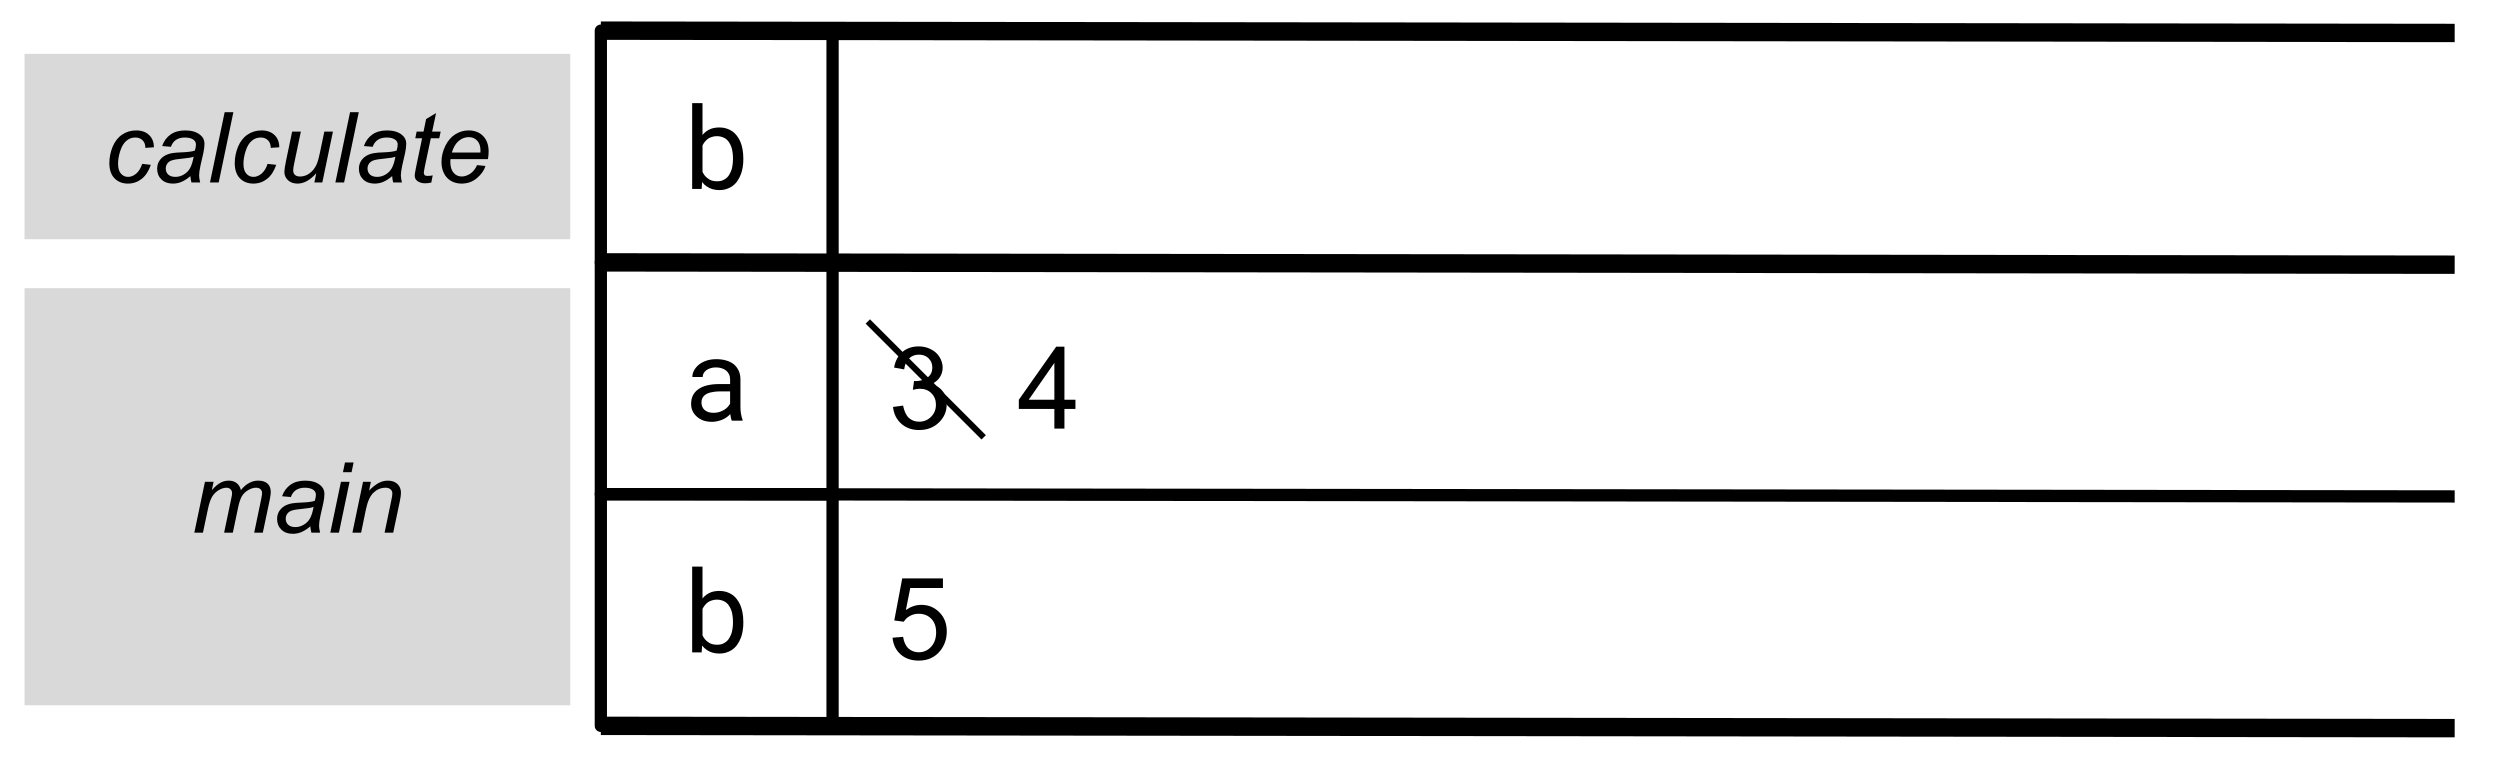
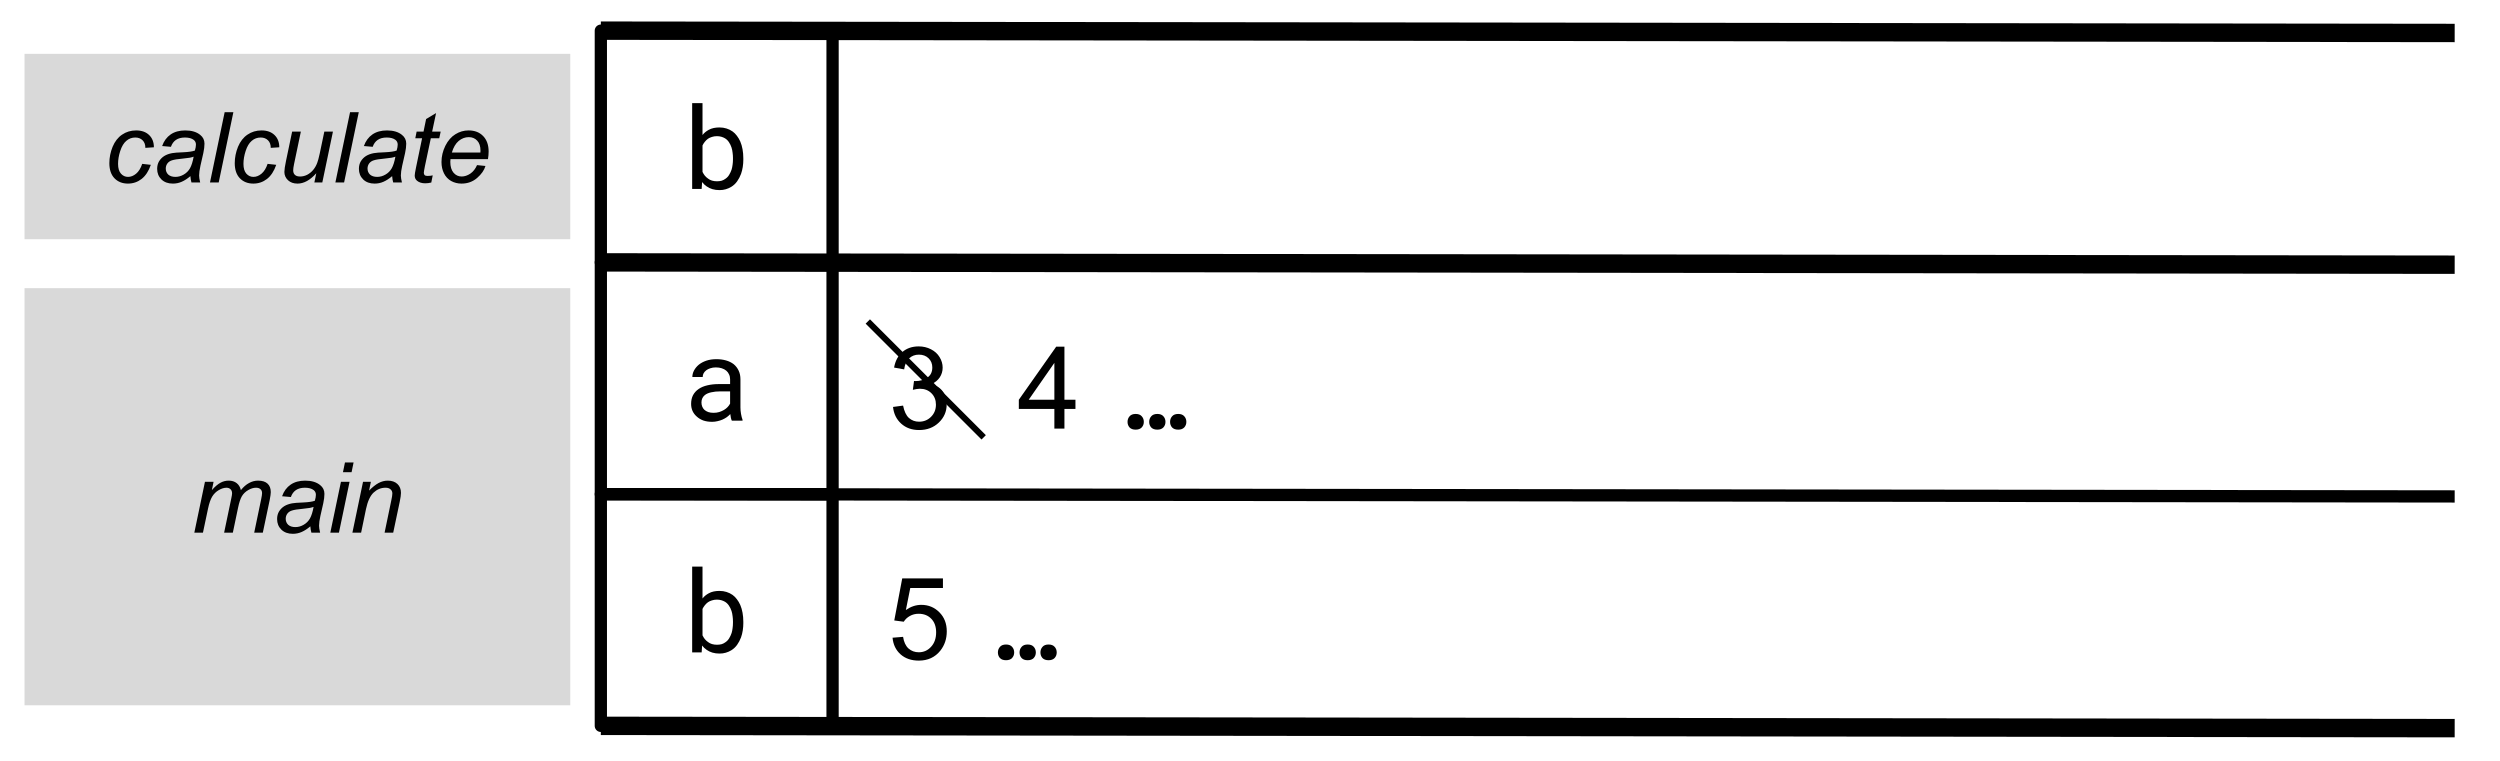
<svg xmlns="http://www.w3.org/2000/svg" version="1.1" viewBox="0.0 0.0 407.751 124.0" fill="none" stroke="none" stroke-linecap="square" stroke-miterlimit="10">
  <clipPath id="p.0">
    <path d="m0 0l407.751 0l0 124.0l-407.751 0l0 -124.0z" clip-rule="nonzero" />
  </clipPath>
  <g clip-path="url(#p.0)">
    <path fill="#000000" fill-opacity="0.0" d="m0 0l407.751 0l0 124.0l-407.751 0z" fill-rule="evenodd" />
    <path fill="#000000" fill-opacity="0.0" d="m97.997 5.0l37.795 0l0 37.795l-37.795 0z" fill-rule="evenodd" />
    <path stroke="#000000" stroke-width="2.0" stroke-linejoin="round" stroke-linecap="butt" d="m97.997 5.0l37.795 0l0 37.795l-37.795 0z" fill-rule="evenodd" />
    <path fill="#000000" d="m121.235 26.005l0 -0.203q0 -0.766 -0.125 -1.453q-0.125 -0.703 -0.375 -1.281q-0.234 -0.516 -0.547 -0.922q-0.312 -0.422 -0.703 -0.703q-0.438 -0.312 -0.984 -0.484q-0.531 -0.172 -1.156 -0.172q-0.516 0 -0.953 0.094q-0.438 0.094 -0.797 0.297q-0.297 0.156 -0.562 0.375q-0.25 0.203 -0.453 0.469l0 -5.203l-1.688 0l0 14.0l1.547 0l0.078 -1.125q0.172 0.219 0.344 0.391q0.188 0.172 0.391 0.312q0.422 0.297 0.938 0.453q0.531 0.156 1.172 0.156q0.547 0 1.016 -0.141q0.484 -0.141 0.891 -0.391q0.562 -0.344 0.953 -0.891q0.391 -0.547 0.641 -1.219q0.188 -0.531 0.281 -1.125q0.094 -0.594 0.094 -1.234zm-1.688 -0.203l0 0.203q0 0.438 -0.062 0.859q-0.047 0.406 -0.156 0.781q-0.156 0.469 -0.406 0.875q-0.234 0.391 -0.609 0.641q-0.266 0.203 -0.609 0.312q-0.344 0.094 -0.766 0.094q-0.438 0 -0.812 -0.109q-0.359 -0.109 -0.641 -0.328q-0.297 -0.203 -0.531 -0.484q-0.219 -0.281 -0.375 -0.609l0 -4.312q0.156 -0.328 0.375 -0.594q0.219 -0.281 0.516 -0.5q0.281 -0.188 0.641 -0.297q0.375 -0.125 0.812 -0.125q0.391 0 0.719 0.094q0.328 0.094 0.594 0.25q0.391 0.234 0.656 0.641q0.266 0.391 0.422 0.875q0.125 0.391 0.172 0.844q0.062 0.438 0.062 0.891z" fill-rule="nonzero" />
    <path fill="#000000" fill-opacity="0.0" d="m97.997 42.795l37.795 0l0 37.795l-37.795 0z" fill-rule="evenodd" />
    <path stroke="#000000" stroke-width="2.0" stroke-linejoin="round" stroke-linecap="butt" d="m97.997 42.795l37.795 0l0 37.795l-37.795 0z" fill-rule="evenodd" />
    <path fill="#000000" d="m119.36 68.613l1.75 0l0 -0.141q-0.156 -0.422 -0.25 -0.969q-0.094 -0.547 -0.094 -1.047l0 -4.578q0 -0.828 -0.297 -1.438q-0.297 -0.625 -0.812 -1.047q-0.531 -0.406 -1.25 -0.609q-0.719 -0.203 -1.562 -0.203q-0.922 0 -1.656 0.25q-0.719 0.25 -1.219 0.656q-0.5 0.422 -0.781 0.953q-0.266 0.516 -0.266 1.047l1.688 0q0 -0.312 0.141 -0.594q0.156 -0.281 0.438 -0.5q0.266 -0.203 0.656 -0.328q0.406 -0.141 0.906 -0.141q0.547 0 0.969 0.141q0.438 0.141 0.734 0.391q0.297 0.25 0.453 0.609q0.172 0.344 0.172 0.797l0 0.781l-1.828 0q-1.031 0 -1.875 0.203q-0.828 0.188 -1.422 0.594q-0.594 0.406 -0.922 1.016q-0.312 0.609 -0.312 1.422q0 0.625 0.234 1.156q0.25 0.531 0.688 0.906q0.438 0.406 1.062 0.641q0.641 0.219 1.438 0.219q0.469 0 0.891 -0.109q0.438 -0.094 0.828 -0.266q0.375 -0.172 0.688 -0.391q0.312 -0.234 0.562 -0.5q0.031 0.312 0.094 0.609q0.062 0.281 0.156 0.469zm-2.984 -1.281q-0.484 0 -0.859 -0.125q-0.375 -0.141 -0.625 -0.359q-0.234 -0.219 -0.359 -0.531q-0.125 -0.312 -0.125 -0.672q0 -0.391 0.141 -0.688q0.141 -0.297 0.406 -0.516q0.391 -0.312 1.031 -0.453q0.656 -0.156 1.531 -0.156l1.562 0l0 2q-0.141 0.281 -0.406 0.562q-0.25 0.266 -0.594 0.469q-0.344 0.203 -0.781 0.344q-0.422 0.125 -0.922 0.125z" fill-rule="nonzero" />
    <path fill="#000000" fill-opacity="0.0" d="m97.997 80.591l37.795 0l0 37.795l-37.795 0z" fill-rule="evenodd" />
    <path stroke="#000000" stroke-width="2.0" stroke-linejoin="round" stroke-linecap="butt" d="m97.997 80.591l37.795 0l0 37.795l-37.795 0z" fill-rule="evenodd" />
    <path fill="#000000" d="m121.235 101.596l0 -0.203q0 -0.766 -0.125 -1.453q-0.125 -0.703 -0.375 -1.281q-0.234 -0.516 -0.547 -0.922q-0.312 -0.422 -0.703 -0.703q-0.438 -0.312 -0.984 -0.484q-0.531 -0.172 -1.156 -0.172q-0.516 0 -0.953 0.094q-0.438 0.094 -0.797 0.297q-0.297 0.156 -0.562 0.375q-0.25 0.203 -0.453 0.469l0 -5.203l-1.688 0l0 14.0l1.547 0l0.078 -1.125q0.172 0.219 0.344 0.391q0.188 0.172 0.391 0.312q0.422 0.297 0.938 0.453q0.531 0.156 1.172 0.156q0.547 0 1.016 -0.141q0.484 -0.141 0.891 -0.391q0.562 -0.344 0.953 -0.891q0.391 -0.547 0.641 -1.219q0.188 -0.531 0.281 -1.125q0.094 -0.594 0.094 -1.234zm-1.688 -0.203l0 0.203q0 0.438 -0.062 0.859q-0.047 0.406 -0.156 0.781q-0.156 0.469 -0.406 0.875q-0.234 0.391 -0.609 0.641q-0.266 0.203 -0.609 0.312q-0.344 0.094 -0.766 0.094q-0.438 0 -0.812 -0.109q-0.359 -0.109 -0.641 -0.328q-0.297 -0.203 -0.531 -0.484q-0.219 -0.281 -0.375 -0.609l0 -4.312q0.156 -0.328 0.375 -0.594q0.219 -0.281 0.516 -0.5q0.281 -0.188 0.641 -0.297q0.375 -0.125 0.812 -0.125q0.391 0 0.719 0.094q0.328 0.094 0.594 0.25q0.391 0.234 0.656 0.641q0.266 0.391 0.422 0.875q0.125 0.391 0.172 0.844q0.062 0.438 0.062 0.891z" fill-rule="nonzero" />
    <path fill="#000000" fill-opacity="0.0" d="m97.997 5.0l302.362 0.378" fill-rule="evenodd" />
    <path stroke="#000000" stroke-width="3.0" stroke-linejoin="round" stroke-linecap="butt" d="m97.997 5.0l302.362 0.378" fill-rule="evenodd" />
    <path fill="#000000" fill-opacity="0.0" d="m97.997 42.795l302.362 0.378" fill-rule="evenodd" />
    <path stroke="#000000" stroke-width="3.0" stroke-linejoin="round" stroke-linecap="butt" d="m97.997 42.795l302.362 0.378" fill-rule="evenodd" />
    <path fill="#000000" fill-opacity="0.0" d="m97.997 80.591l302.362 0.378" fill-rule="evenodd" />
    <path stroke="#000000" stroke-width="2.0" stroke-linejoin="round" stroke-linecap="butt" d="m97.997 80.591l302.362 0.378" fill-rule="evenodd" />
    <path fill="#000000" fill-opacity="0.0" d="m97.997 118.386l302.362 0.378" fill-rule="evenodd" />
    <path stroke="#000000" stroke-width="3.0" stroke-linejoin="round" stroke-linecap="butt" d="m97.997 118.386l302.362 0.378" fill-rule="evenodd" />
-     <path fill="#000000" fill-opacity="0.0" d="m135.793 80.591l30.394 0l0 37.795l-30.394 0z" fill-rule="evenodd" />
+     <path fill="#000000" fill-opacity="0.0" d="m135.793 80.591l64.409 0l0 37.795l-64.409 0z" fill-rule="evenodd" />
    <path fill="#000000" d="m145.574 104.011l1.719 -0.141q0.188 1.25 0.875 1.891q0.703 0.625 1.688 0.625q1.188 0 2.0 -0.891q0.828 -0.891 0.828 -2.359q0 -1.406 -0.797 -2.219q-0.781 -0.812 -2.062 -0.812q-0.781 0 -1.422 0.359q-0.641 0.359 -1.0 0.938l-1.547 -0.203l1.297 -6.859l6.641 0l0 1.562l-5.328 0l-0.719 3.594q1.203 -0.844 2.516 -0.844q1.75 0 2.953 1.219q1.203 1.203 1.203 3.109q0 1.812 -1.047 3.141q-1.297 1.625 -3.516 1.625q-1.812 0 -2.969 -1.016q-1.156 -1.031 -1.312 -2.719z" fill-rule="nonzero" />
+     <path fill="#000000" d="m162.758 106.417q0 0.531 0.328 0.906q0.344 0.359 1.0 0.359q0.641 0 0.984 -0.359q0.344 -0.375 0.344 -0.906q0 -0.547 -0.344 -0.922q-0.328 -0.375 -0.984 -0.375q-0.672 0 -1.0 0.391q-0.328 0.375 -0.328 0.906zm3.531 0q0 0.531 0.328 0.906q0.344 0.359 1.0 0.359q0.641 0 0.984 -0.359q0.344 -0.375 0.344 -0.906q0 -0.547 -0.344 -0.922q-0.328 -0.375 -0.984 -0.375q-0.672 0 -1.0 0.391q-0.328 0.375 -0.328 0.906zm3.406 0q0 0.531 0.328 0.906q0.344 0.359 1.0 0.359q0.641 0 0.984 -0.359q0.344 -0.375 0.344 -0.906q0 -0.547 -0.344 -0.922q-0.328 -0.375 -0.984 -0.375q-0.672 0 -1.0 0.391q-0.328 0.375 -0.328 0.906z" fill-rule="nonzero" />
    <path fill="#000000" fill-opacity="0.0" d="m135.871 42.984l30.236 0l0 37.795l-30.236 0z" fill-rule="evenodd" />
    <path fill="#000000" d="m145.652 66.373l1.641 -0.219q0.281 1.406 0.953 2.016q0.688 0.609 1.656 0.609q1.156 0 1.953 -0.797q0.797 -0.797 0.797 -1.984q0 -1.125 -0.734 -1.859q-0.734 -0.734 -1.875 -0.734q-0.469 0 -1.156 0.172l0.188 -1.438q0.156 0.016 0.266 0.016q1.047 0 1.875 -0.547q0.844 -0.547 0.844 -1.672q0 -0.906 -0.609 -1.5q-0.609 -0.594 -1.578 -0.594q-0.953 0 -1.594 0.609q-0.641 0.594 -0.812 1.797l-1.641 -0.297q0.297 -1.641 1.359 -2.547q1.062 -0.906 2.656 -0.906q1.094 0 2.0 0.469q0.922 0.469 1.406 1.281q0.5 0.812 0.5 1.719q0 0.859 -0.469 1.578q-0.469 0.703 -1.375 1.125q1.188 0.281 1.844 1.141q0.656 0.859 0.656 2.156q0 1.734 -1.281 2.953q-1.266 1.219 -3.219 1.219q-1.766 0 -2.922 -1.047q-1.156 -1.047 -1.328 -2.719z" fill-rule="nonzero" />
-     <path fill="#000000" fill-opacity="0.0" d="m156.937 42.984l30.236 0l0 37.795l-30.236 0z" fill-rule="evenodd" />
+     <path fill="#000000" fill-opacity="0.0" d="m156.937 42.984l70.772 0l0 37.795l-70.772 0z" fill-rule="evenodd" />
    <path fill="#000000" d="m171.968 69.904l0 -3.203l-5.797 0l0 -1.5l6.094 -8.656l1.344 0l0 8.656l1.797 0l0 1.5l-1.797 0l0 3.203l-1.641 0zm0 -4.703l0 -6.016l-4.188 6.016l4.188 0z" fill-rule="nonzero" />
+     <path fill="#000000" d="m183.902 68.811q0 0.531 0.328 0.906q0.344 0.359 1.0 0.359q0.641 0 0.984 -0.359q0.344 -0.375 0.344 -0.906q0 -0.547 -0.344 -0.922q-0.328 -0.375 -0.984 -0.375q-0.672 0 -1.0 0.391q-0.328 0.375 -0.328 0.906zm3.531 0q0 0.531 0.328 0.906q0.344 0.359 1.0 0.359q0.641 0 0.984 -0.359q0.344 -0.375 0.344 -0.906q0 -0.547 -0.344 -0.922q-0.328 -0.375 -0.984 -0.375q-0.672 0 -1.0 0.391q-0.328 0.375 -0.328 0.906zm3.406 0q0 0.531 0.328 0.906q0.344 0.359 1.0 0.359q0.641 0 0.984 -0.359q0.344 -0.375 0.344 -0.906q0 -0.547 -0.344 -0.922q-0.328 -0.375 -0.984 -0.375q-0.672 0 -1.0 0.391q-0.328 0.375 -0.328 0.906z" fill-rule="nonzero" />
    <path fill="#000000" fill-opacity="0.0" d="m141.54 52.433l18.898 18.898" fill-rule="evenodd" />
    <path stroke="#000000" stroke-width="1.0" stroke-linejoin="round" stroke-linecap="butt" d="m141.54 52.433l18.898 18.898" fill-rule="evenodd" />
    <path fill="#d9d9d9" d="m4.0 8.78l89.008 0l0 30.236l-89.008 0z" fill-rule="evenodd" />
    <path fill="#000000" d="m23.195 26.726l1.406 0.156q-0.531 1.547 -1.516 2.312q-0.969 0.75 -2.219 0.75q-1.359 0 -2.203 -0.875q-0.828 -0.875 -0.828 -2.453q0 -1.359 0.531 -2.672q0.547 -1.312 1.547 -1.984q1.0 -0.688 2.297 -0.688q1.328 0 2.109 0.75q0.781 0.75 0.781 2.0l-1.391 0.094q0 -0.797 -0.453 -1.234q-0.453 -0.453 -1.188 -0.453q-0.844 0 -1.469 0.547q-0.625 0.531 -0.984 1.641q-0.359 1.094 -0.359 2.109q0 1.062 0.469 1.594q0.469 0.531 1.156 0.531q0.688 0 1.312 -0.516q0.641 -0.531 1.0 -1.609zm7.859 2.0q-0.734 0.625 -1.422 0.922q-0.672 0.297 -1.438 0.297q-1.156 0 -1.859 -0.672q-0.703 -0.688 -0.703 -1.734q0 -0.703 0.312 -1.234q0.328 -0.531 0.844 -0.859q0.531 -0.328 1.281 -0.469q0.484 -0.094 1.812 -0.141q1.328 -0.062 1.906 -0.281q0.172 -0.578 0.172 -0.969q0 -0.484 -0.359 -0.766q-0.5 -0.391 -1.438 -0.391q-0.891 0 -1.469 0.391q-0.562 0.391 -0.812 1.125l-1.438 -0.125q0.438 -1.234 1.391 -1.891q0.953 -0.656 2.391 -0.656q1.547 0 2.438 0.734q0.688 0.547 0.688 1.422q0 0.656 -0.188 1.531l-0.469 2.062q-0.219 0.984 -0.219 1.609q0 0.391 0.172 1.125l-1.422 0q-0.125 -0.406 -0.172 -1.031zm0.531 -3.172q-0.297 0.109 -0.641 0.172q-0.344 0.062 -1.141 0.141q-1.234 0.109 -1.75 0.281q-0.5 0.156 -0.766 0.531q-0.25 0.359 -0.25 0.812q0 0.594 0.406 0.984q0.422 0.375 1.172 0.375q0.703 0 1.344 -0.375q0.656 -0.375 1.031 -1.031q0.375 -0.672 0.594 -1.891zm2.664 4.203l2.391 -11.453l1.422 0l-2.391 11.453l-1.422 0zm9.398 -3.031l1.406 0.156q-0.531 1.547 -1.516 2.312q-0.969 0.75 -2.219 0.75q-1.359 0 -2.203 -0.875q-0.828 -0.875 -0.828 -2.453q0 -1.359 0.531 -2.672q0.547 -1.312 1.547 -1.984q1.0 -0.688 2.297 -0.688q1.328 0 2.109 0.75q0.781 0.75 0.781 2.0l-1.391 0.094q0 -0.797 -0.453 -1.234q-0.453 -0.453 -1.188 -0.453q-0.844 0 -1.469 0.547q-0.625 0.531 -0.984 1.641q-0.359 1.094 -0.359 2.109q0 1.062 0.469 1.594q0.469 0.531 1.156 0.531q0.688 0 1.312 -0.516q0.641 -0.531 1.0 -1.609zm7.938 1.531q-1.5 1.688 -3.062 1.688q-0.953 0 -1.547 -0.547q-0.594 -0.562 -0.594 -1.359q0 -0.516 0.266 -1.797l1.0 -4.781l1.422 0l-1.109 5.297q-0.141 0.672 -0.141 1.031q0 0.469 0.281 0.734q0.281 0.266 0.844 0.266q0.594 0 1.156 -0.281q0.562 -0.297 0.969 -0.781q0.422 -0.5 0.672 -1.172q0.172 -0.438 0.406 -1.516l0.75 -3.578l1.406 0l-1.734 8.297l-1.297 0l0.312 -1.5zm3.117 1.5l2.391 -11.453l1.422 0l-2.391 11.453l-1.422 0zm9.258 -1.031q-0.734 0.625 -1.422 0.922q-0.672 0.297 -1.438 0.297q-1.156 0 -1.859 -0.672q-0.703 -0.688 -0.703 -1.734q0 -0.703 0.312 -1.234q0.328 -0.531 0.844 -0.859q0.531 -0.328 1.281 -0.469q0.484 -0.094 1.812 -0.141q1.328 -0.062 1.906 -0.281q0.172 -0.578 0.172 -0.969q0 -0.484 -0.359 -0.766q-0.5 -0.391 -1.438 -0.391q-0.891 0 -1.469 0.391q-0.562 0.391 -0.812 1.125l-1.438 -0.125q0.438 -1.234 1.391 -1.891q0.953 -0.656 2.391 -0.656q1.547 0 2.438 0.734q0.688 0.547 0.688 1.422q0 0.656 -0.188 1.531l-0.469 2.062q-0.219 0.984 -0.219 1.609q0 0.391 0.172 1.125l-1.422 0q-0.125 -0.406 -0.172 -1.031zm0.531 -3.172q-0.297 0.109 -0.641 0.172q-0.344 0.062 -1.141 0.141q-1.234 0.109 -1.75 0.281q-0.5 0.156 -0.766 0.531q-0.25 0.359 -0.25 0.812q0 0.594 0.406 0.984q0.422 0.375 1.172 0.375q0.703 0 1.344 -0.375q0.656 -0.375 1.031 -1.031q0.375 -0.672 0.594 -1.891zm6.086 3.047l-0.234 1.172q-0.516 0.125 -0.984 0.125q-0.844 0 -1.344 -0.422q-0.375 -0.312 -0.375 -0.844q0 -0.281 0.203 -1.266l1.0 -4.812l-1.109 0l0.219 -1.094l1.125 0l0.422 -2.047l1.625 -0.969l-0.641 3.016l1.391 0l-0.234 1.094l-1.375 0l-0.969 4.578q-0.172 0.875 -0.172 1.047q0 0.25 0.141 0.391q0.141 0.125 0.469 0.125q0.469 0 0.844 -0.094zm7.227 -1.672l1.375 0.141q-0.297 1.031 -1.359 1.953q-1.062 0.922 -2.547 0.922q-0.922 0 -1.688 -0.422q-0.766 -0.438 -1.172 -1.25q-0.406 -0.812 -0.406 -1.844q0 -1.359 0.625 -2.641q0.641 -1.281 1.641 -1.891q1.0 -0.625 2.156 -0.625q1.484 0 2.375 0.922q0.891 0.922 0.891 2.516q0 0.609 -0.109 1.25l-6.109 0q-0.031 0.234 -0.031 0.438q0 1.156 0.531 1.781q0.531 0.609 1.312 0.609q0.719 0 1.422 -0.469q0.703 -0.484 1.094 -1.391zm-4.109 -2.047l4.656 0q0.016 -0.219 0.016 -0.312q0 -1.062 -0.531 -1.625q-0.531 -0.578 -1.375 -0.578q-0.906 0 -1.656 0.625q-0.734 0.625 -1.109 1.891z" fill-rule="nonzero" />
    <path fill="#d9d9d9" d="m4.0 47.0l89.008 0l0 68.031l-89.008 0z" fill-rule="evenodd" />
    <path fill="#000000" d="m31.695 86.876l1.734 -8.297l1.406 0l-0.281 1.359q0.781 -0.875 1.406 -1.203q0.625 -0.344 1.344 -0.344q0.781 0 1.297 0.406q0.516 0.406 0.688 1.141q0.625 -0.781 1.328 -1.156q0.703 -0.391 1.469 -0.391q1.047 0 1.562 0.5q0.516 0.484 0.516 1.375q0 0.375 -0.172 1.266l-1.125 5.344l-1.406 0l1.141 -5.484q0.141 -0.672 0.141 -0.969q0 -0.406 -0.266 -0.641q-0.25 -0.234 -0.719 -0.234q-0.625 0 -1.281 0.391q-0.656 0.375 -1.031 1.0q-0.359 0.625 -0.625 1.906l-0.844 4.031l-1.422 0l1.172 -5.609q0.125 -0.562 0.125 -0.812q0 -0.406 -0.25 -0.656q-0.25 -0.25 -0.656 -0.25q-0.609 0 -1.266 0.391q-0.656 0.375 -1.078 1.062q-0.406 0.688 -0.672 1.953l-0.828 3.922l-1.406 0zm18.922 -1.031q-0.734 0.625 -1.422 0.922q-0.672 0.297 -1.438 0.297q-1.156 0 -1.859 -0.672q-0.703 -0.688 -0.703 -1.734q0 -0.703 0.312 -1.234q0.328 -0.531 0.844 -0.859q0.531 -0.328 1.281 -0.469q0.484 -0.094 1.812 -0.141q1.328 -0.062 1.906 -0.281q0.172 -0.578 0.172 -0.969q0 -0.484 -0.359 -0.766q-0.5 -0.391 -1.438 -0.391q-0.891 0 -1.469 0.391q-0.562 0.391 -0.812 1.125l-1.438 -0.125q0.438 -1.234 1.391 -1.891q0.953 -0.656 2.391 -0.656q1.547 0 2.438 0.734q0.688 0.547 0.688 1.422q0 0.656 -0.188 1.531l-0.469 2.062q-0.219 0.984 -0.219 1.609q0 0.391 0.172 1.125l-1.422 0q-0.125 -0.406 -0.172 -1.031zm0.531 -3.172q-0.297 0.109 -0.641 0.172q-0.344 0.062 -1.141 0.141q-1.234 0.109 -1.75 0.281q-0.5 0.156 -0.766 0.531q-0.25 0.359 -0.25 0.812q0 0.594 0.406 0.984q0.422 0.375 1.172 0.375q0.703 0 1.344 -0.375q0.656 -0.375 1.031 -1.031q0.375 -0.672 0.594 -1.891zm4.789 -5.656l0.328 -1.594l1.406 0l-0.328 1.594l-1.406 0zm-2.062 9.859l1.734 -8.297l1.406 0l-1.734 8.297l-1.406 0zm3.602 0l1.734 -8.297l1.281 0l-0.297 1.438q0.828 -0.844 1.547 -1.234q0.734 -0.391 1.5 -0.391q1.0 0 1.578 0.547q0.578 0.547 0.578 1.453q0 0.469 -0.203 1.453l-1.062 5.031l-1.406 0l1.094 -5.266q0.172 -0.766 0.172 -1.125q0 -0.422 -0.297 -0.672q-0.281 -0.266 -0.812 -0.266q-1.094 0 -1.938 0.781q-0.844 0.781 -1.25 2.688l-0.797 3.859l-1.422 0z" fill-rule="nonzero" />
  </g>
</svg>
